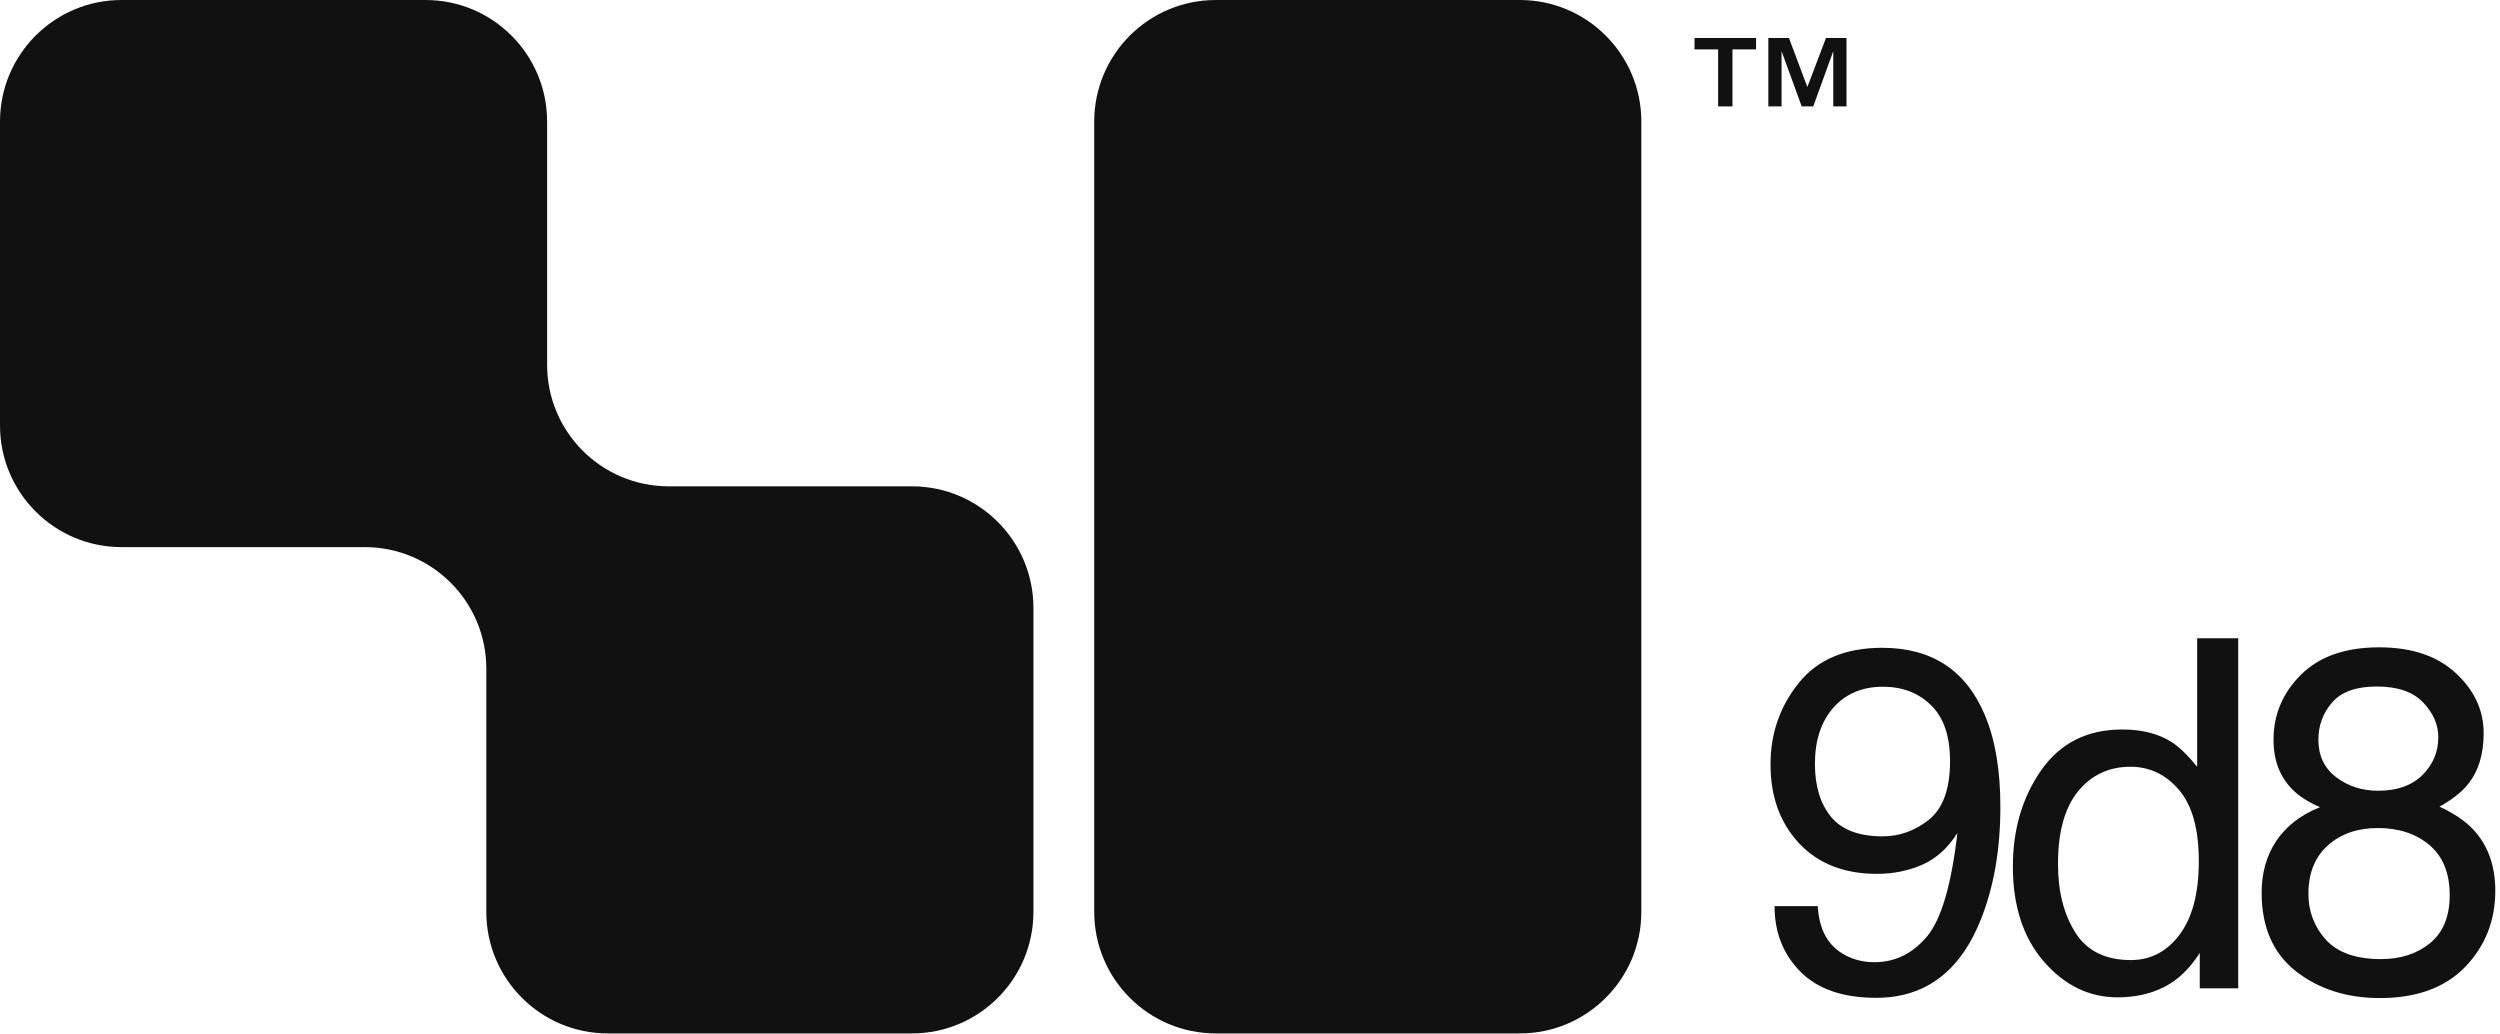
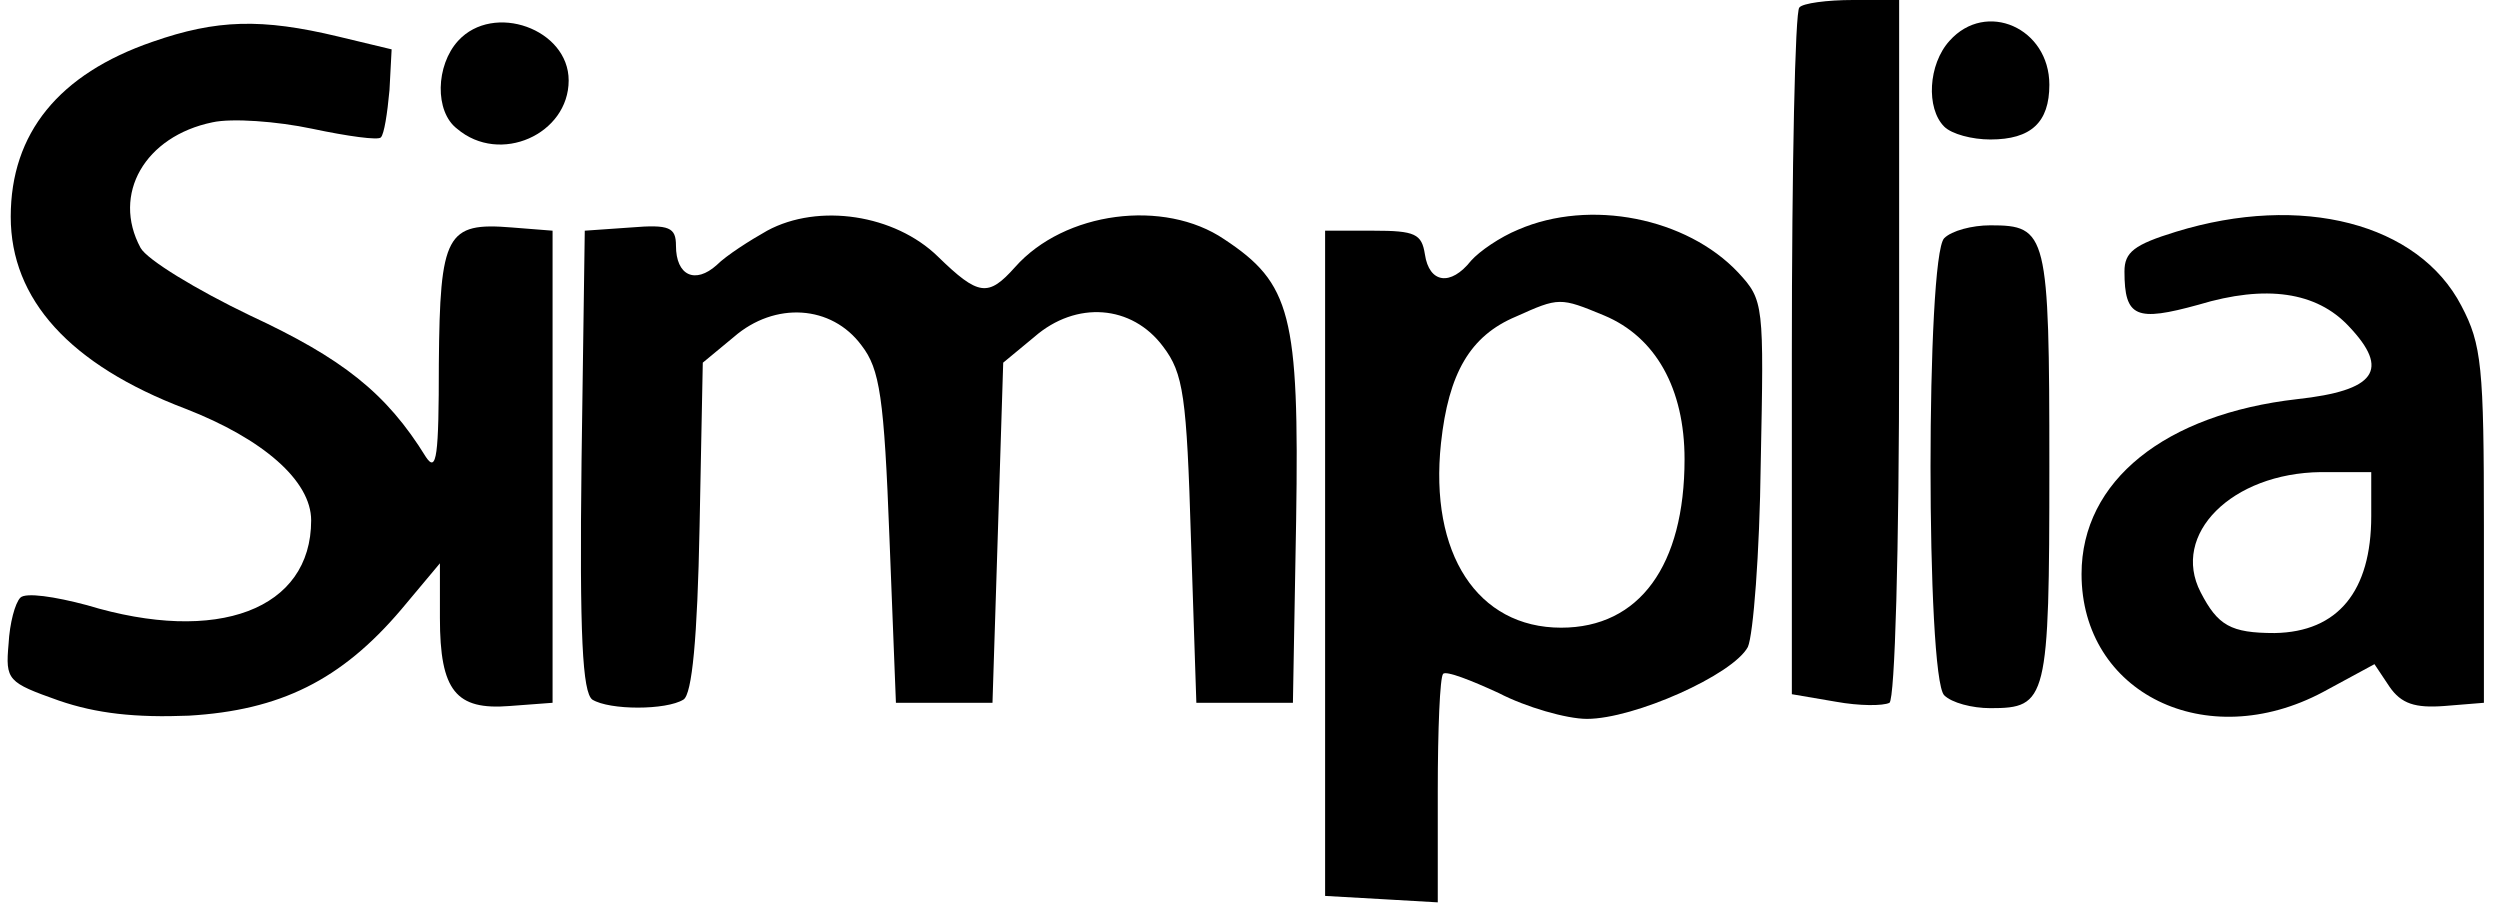
- <svg xmlns="http://www.w3.org/2000/svg" width="329" height="136" viewBox="0 0 329 136" fill="none">
-   <path fill-rule="evenodd" clip-rule="evenodd" d="M56 0C64.837 0 72 7.163 72 16V48C72 56.837 79.163 64 88 64H120C128.837 64 136 71.163 136 80V120C136 128.837 128.837 136 120 136H80C71.163 136 64 128.837 64 120V88C64 79.163 56.837 72 48 72H16C7.163 72 0 64.837 0 56V16C0 7.163 7.163 0 16 0H56ZM200 0C208.837 0 216 7.163 216 16V64V72V120C216 128.837 208.837 136 200 136H160C151.163 136 144 128.837 144 120V72V64V16C144 7.163 151.163 0 160 0H200Z" fill="#111111" />
-   <path d="M312.975 104.062C315.454 104.062 317.392 103.375 318.788 102C320.183 100.604 320.881 98.948 320.881 97.031C320.881 95.365 320.215 93.833 318.881 92.438C317.548 91.042 315.517 90.344 312.788 90.344C310.079 90.344 308.121 91.042 306.913 92.438C305.704 93.833 305.1 95.469 305.1 97.344C305.1 99.448 305.881 101.094 307.444 102.281C309.006 103.469 310.85 104.062 312.975 104.062ZM313.319 126.219C315.923 126.219 318.079 125.521 319.788 124.125C321.517 122.708 322.381 120.604 322.381 117.812C322.381 114.917 321.496 112.719 319.725 111.219C317.954 109.719 315.683 108.969 312.913 108.969C310.225 108.969 308.027 109.74 306.319 111.281C304.631 112.802 303.788 114.917 303.788 117.625C303.788 119.958 304.558 121.979 306.1 123.688C307.663 125.375 310.069 126.219 313.319 126.219ZM305.319 106.219C303.756 105.552 302.538 104.771 301.663 103.875C300.017 102.208 299.194 100.042 299.194 97.375C299.194 94.042 300.402 91.177 302.819 88.781C305.236 86.385 308.663 85.188 313.1 85.188C317.392 85.188 320.756 86.323 323.194 88.594C325.631 90.844 326.85 93.479 326.85 96.5C326.85 99.292 326.142 101.552 324.725 103.281C323.933 104.26 322.704 105.219 321.038 106.156C322.892 107.01 324.35 107.99 325.413 109.094C327.392 111.177 328.381 113.885 328.381 117.219C328.381 121.156 327.058 124.5 324.413 127.25C321.767 129.979 318.027 131.344 313.194 131.344C308.84 131.344 305.152 130.167 302.131 127.812C299.131 125.438 297.631 122 297.631 117.5C297.631 114.854 298.277 112.573 299.569 110.656C300.861 108.719 302.777 107.24 305.319 106.219Z" fill="#111111" />
-   <path d="M270.831 113.719C270.831 117.302 271.592 120.302 273.113 122.719C274.633 125.135 277.071 126.344 280.425 126.344C283.029 126.344 285.165 125.229 286.831 123C288.519 120.75 289.363 117.531 289.363 113.344C289.363 109.115 288.498 105.99 286.769 103.969C285.04 101.927 282.904 100.906 280.363 100.906C277.529 100.906 275.227 101.99 273.456 104.156C271.706 106.323 270.831 109.51 270.831 113.719ZM279.3 96C281.863 96 284.008 96.542 285.738 97.625C286.738 98.25 287.873 99.344 289.144 100.906V84H294.55V130.062H289.488V125.406C288.175 127.469 286.623 128.958 284.831 129.875C283.04 130.792 280.988 131.25 278.675 131.25C274.946 131.25 271.717 129.688 268.988 126.562C266.258 123.417 264.894 119.24 264.894 114.031C264.894 109.156 266.133 104.938 268.613 101.375C271.113 97.792 274.675 96 279.3 96Z" fill="#111111" />
-   <path d="M239.219 119.25C239.385 122.354 240.583 124.5 242.812 125.688C243.958 126.312 245.25 126.625 246.688 126.625C249.375 126.625 251.667 125.51 253.562 123.281C255.458 121.031 256.802 116.479 257.594 109.625C256.344 111.604 254.792 113 252.938 113.812C251.104 114.604 249.125 115 247 115C242.688 115 239.271 113.656 236.75 110.969C234.25 108.281 233 104.823 233 100.594C233 96.531 234.24 92.958 236.719 89.875C239.198 86.792 242.854 85.25 247.688 85.25C254.208 85.25 258.708 88.188 261.188 94.062C262.562 97.292 263.25 101.333 263.25 106.188C263.25 111.667 262.427 116.521 260.781 120.75C258.052 127.792 253.427 131.312 246.906 131.312C242.531 131.312 239.208 130.167 236.938 127.875C234.667 125.583 233.531 122.708 233.531 119.25H239.219ZM247.75 110.062C249.979 110.062 252.01 109.333 253.844 107.875C255.698 106.396 256.625 103.823 256.625 100.156C256.625 96.865 255.792 94.417 254.125 92.812C252.479 91.188 250.375 90.375 247.812 90.375C245.062 90.375 242.875 91.302 241.25 93.156C239.646 94.99 238.844 97.448 238.844 100.531C238.844 103.448 239.552 105.771 240.969 107.5C242.385 109.208 244.646 110.062 247.75 110.062Z" fill="#111111" />
-   <path d="M235.425 5L237.849 11.443L240.3 5H243V14H241.257V6.738L238.623 14H237.102L234.455 6.738V14H232.712V5H235.425ZM223 6.502V5H231.1V6.502H227.993V14H226.106V6.502H223Z" fill="#111111" />
+ <svg xmlns="http://www.w3.org/2000/svg" version="1.0" width="233pt" height="85pt" viewBox="0 0 233 85" preserveAspectRatio="xMidYMid meet">
+   <g transform="translate(0,85) scale(0.1,-0.1)" fill="#000000" stroke="none">
+     <path d="M1677 843 c-4 -3 -7 -149 -7 -323 l0 -317 41 -7 c22 -4 44 -4 50 -1 5 4 9 139 9 331 l0 324 -43 0 c-24 0 -47 -3 -50 -7z" />
+     <path d="M142 811 c-87 -30 -132 -85 -132 -163 0 -77 55 -138 163 -179 72 -28 117 -67 117 -104 0 -83 -87 -116 -209 -79 -30 8 -57 12 -62 7 -5 -5 -10 -24 -11 -43 -3 -34 -1 -36 47 -53 35 -12 71 -16 121 -14 85 5 142 33 198 99 l36 43 0 -51 c0 -68 15 -86 65 -82 l40 3 0 220 0 220 -38 3 c-61 5 -67 -6 -68 -127 0 -86 -2 -102 -12 -87 -37 60 -78 92 -164 132 -50 24 -96 52 -102 63 -27 50 4 104 67 117 18 4 60 1 93 -6 33 -7 62 -11 64 -8 3 3 6 22 8 44 l2 38 -50 12 c-71 17 -113 16 -173 -5z" />
+     <path d="M427 812 c-21 -23 -22 -66 -1 -82 40 -34 104 -5 104 45 0 48 -70 73 -103 37z" />
+     <path d="M1817 812 c-20 -22 -22 -63 -5 -80 7 -7 26 -12 43 -12 38 0 55 16 55 51 0 53 -59 79 -93 41z" />
+     <path d="M715 635 c-16 -9 -38 -23 -47 -32 -20 -18 -38 -10 -38 18 0 17 -6 20 -42 17 l-43 -3 -3 -214 c-2 -165 1 -216 10 -223 16 -10 69 -10 85 0 8 5 13 57 15 161 l3 153 29 24 c38 33 91 30 119 -8 17 -22 21 -48 26 -180 l6 -153 45 0 45 0 5 158 5 159 29 24 c39 34 91 30 120 -9 19 -25 22 -46 26 -180 l5 -152 45 0 45 0 3 170 c3 192 -5 221 -67 262 -56 38 -149 26 -195 -26 -25 -28 -34 -27 -72 10 -40 39 -111 50 -159 24z" />
+     <path d="M1415 636 c-17 -7 -36 -20 -44 -29 -19 -24 -39 -21 -43 6 -3 19 -9 22 -48 22 l-45 0 0 -310 0 -310 53 -3 52 -3 0 104 c0 57 2 106 5 109 3 3 26 -6 52 -18 25 -13 63 -24 82 -24 44 0 136 41 150 67 5 11 11 87 12 171 3 149 3 152 -21 178 -48 51 -138 69 -205 40z m80 -80 c48 -20 75 -68 75 -134 0 -99 -42 -157 -115 -157 -78 0 -123 69 -112 172 7 65 27 100 70 118 40 18 41 18 82 1z" />
+     <path d="M2028 634 c-39 -12 -48 -19 -48 -37 0 -43 11 -47 69 -31 63 19 110 12 140 -20 39 -41 25 -60 -48 -68 -123 -14 -201 -76 -201 -163 0 -111 116 -168 225 -110 l48 26 14 -21 c11 -16 24 -20 51 -18 l37 3 0 165 c0 148 -2 169 -21 205 -40 77 -149 105 -266 69z m182 -265 c0 -70 -31 -108 -90 -109 -41 0 -53 7 -69 38 -28 54 29 111 112 112 l47 0 0 -41z" />
+     <path d="M1812 628 c-17 -17 -17 -409 0 -426 7 -7 26 -12 43 -12 53 0 55 7 55 225 0 218 -2 225 -55 225 -17 0 -36 -5 -43 -12z" />
+   </g>
</svg>
